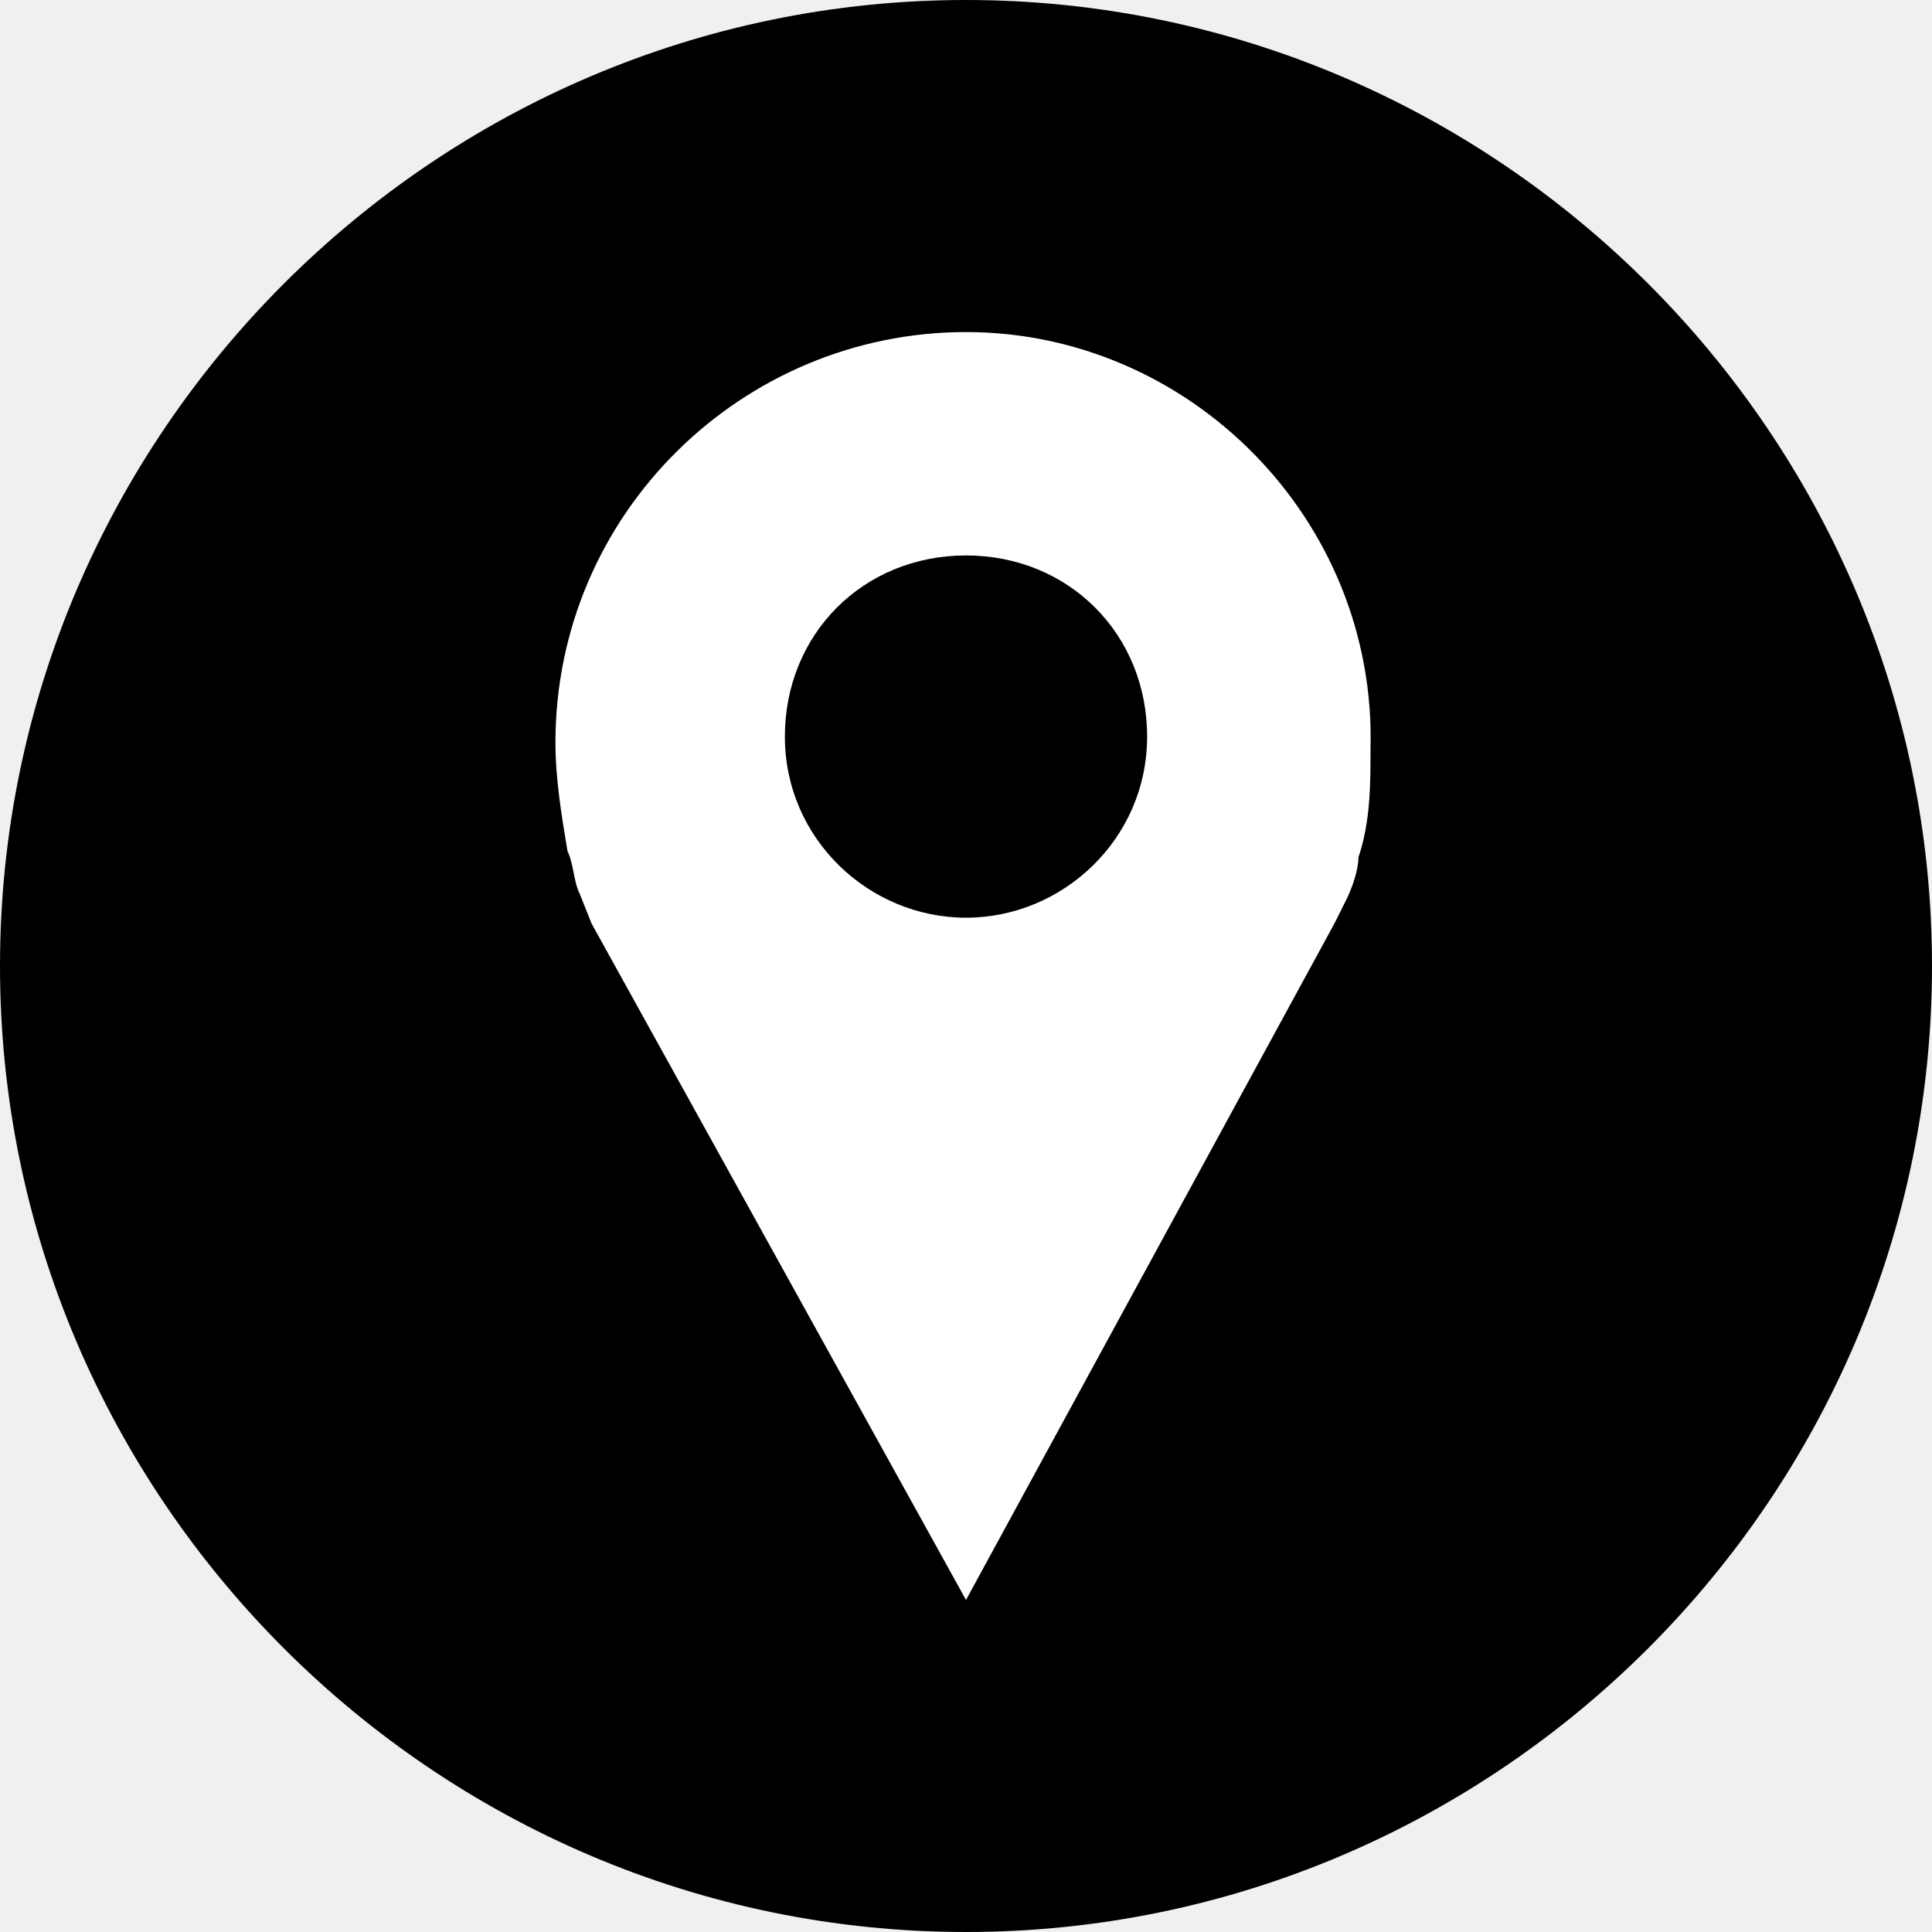
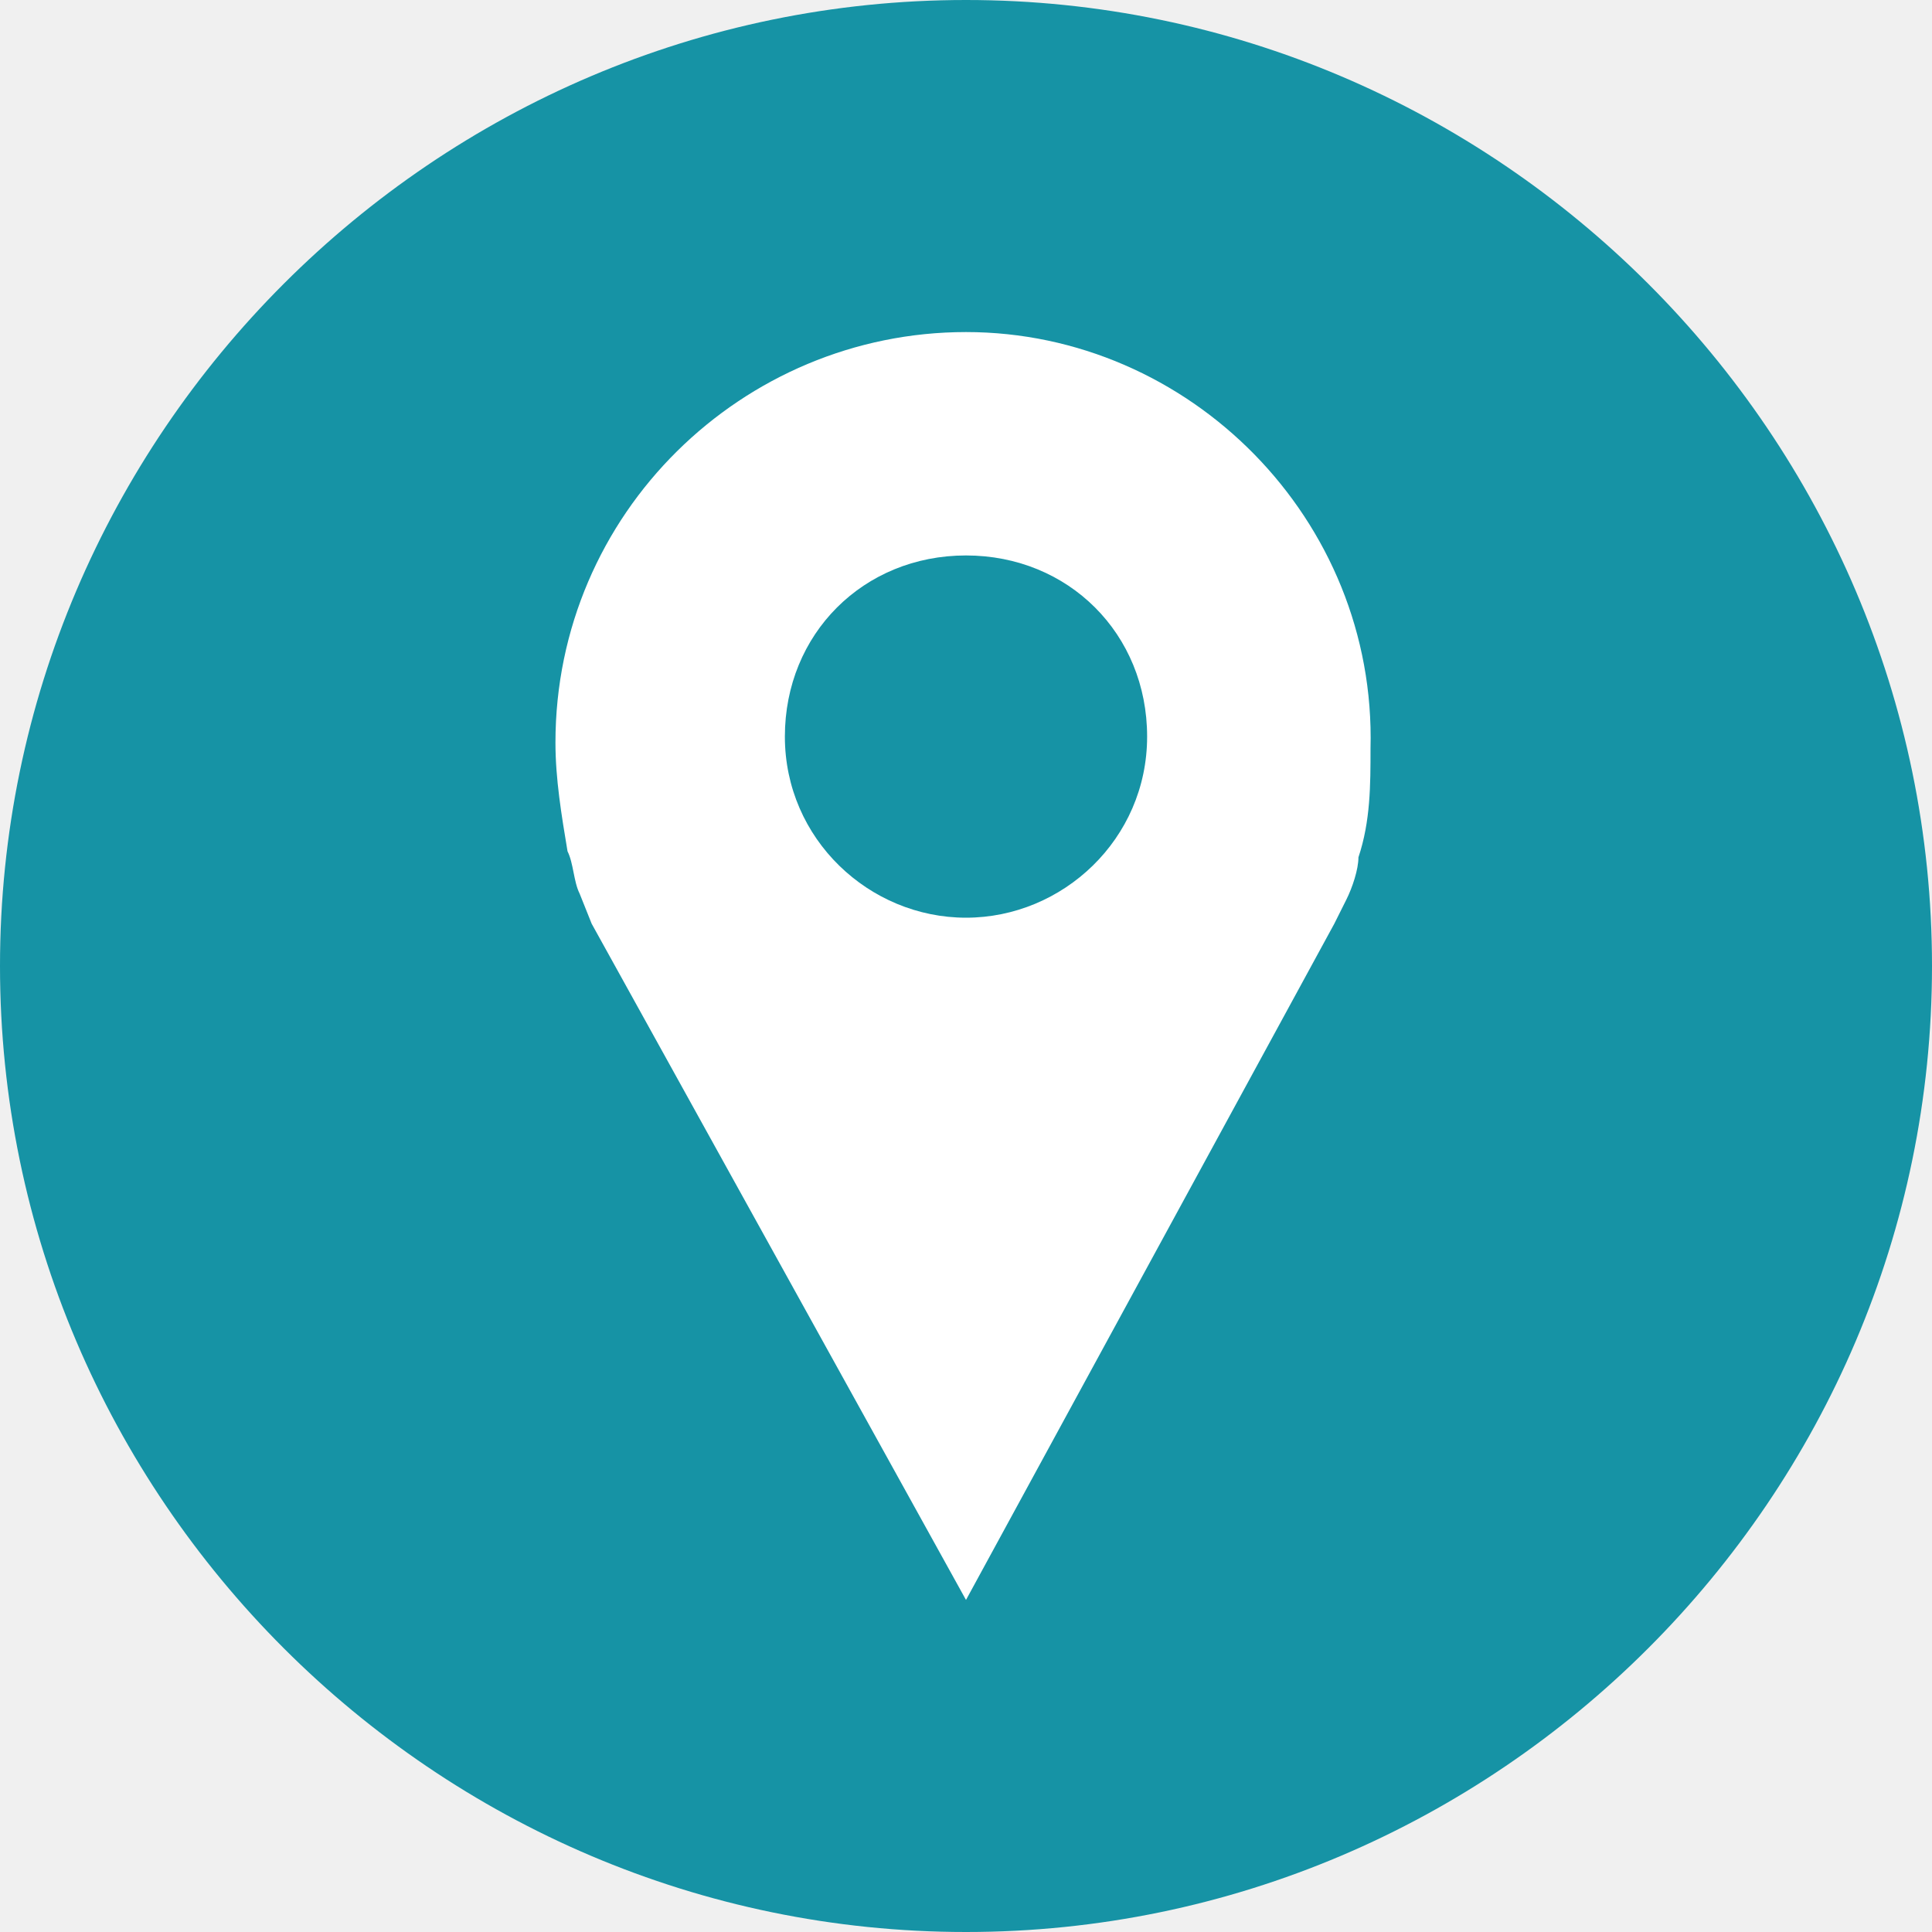
<svg xmlns="http://www.w3.org/2000/svg" version="1.1" id="Layer_1" x="0px" y="0px" viewBox="0 0 32 32" style="enable-background:new 0 0 32 32;" xml:space="preserve">
  <style type="text/css">
- 	.st0{fill:#FFFFFF;}
+ 	.st0{fill:#1693A5;}
+ 	.st1{fill:#FFFFFF;}
</style>
-   <g id="Style_2_copy_3">
+   <g>
    <g>
-       <g>
-         <path d="M16,0C7.2,0,0,7.2,0,16c0,8.8,7.2,16,16,16s16-7.2,16-16C32,7.2,24.8,0,16,0z" />
-       </g>
+       <path class="st0" d="M16,0C7.2,0,0,7.2,0,16s7.2,16,16,16s16-7.2,16-16S24.8,0,16,0z" />
    </g>
-     <path class="st0" d="M16,5.5c-3.7,0-6.8,3-6.8,6.8c0,0.6,0.1,1.2,0.2,1.8c0.1,0.2,0.1,0.5,0.2,0.7l0.2,0.5L16,26.5l6.1-11.2   l0.2-0.4c0.1-0.2,0.2-0.5,0.2-0.7c0.2-0.6,0.2-1.2,0.2-1.8C22.8,8.6,19.7,5.5,16,5.5z M16,15.2c-1.6,0-3-1.3-3-3s1.3-3,3-3   s3,1.3,3,3C19,13.9,17.6,15.2,16,15.2z" />
  </g>
+   <path class="st1" d="M16,5.5c-3.7,0-6.8,3-6.8,6.8c0,0.6,0.1,1.2,0.2,1.8c0.1,0.2,0.1,0.5,0.2,0.7l0.2,0.5L16,26.5l6.1-11.2l0.2-0.4  c0.1-0.2,0.2-0.5,0.2-0.7c0.2-0.6,0.2-1.2,0.2-1.8C22.8,8.6,19.7,5.5,16,5.5z M16,15.2c-1.6,0-3-1.3-3-3s1.3-3,3-3s3,1.3,3,3  S17.6,15.2,16,15.2z" />
</svg>
